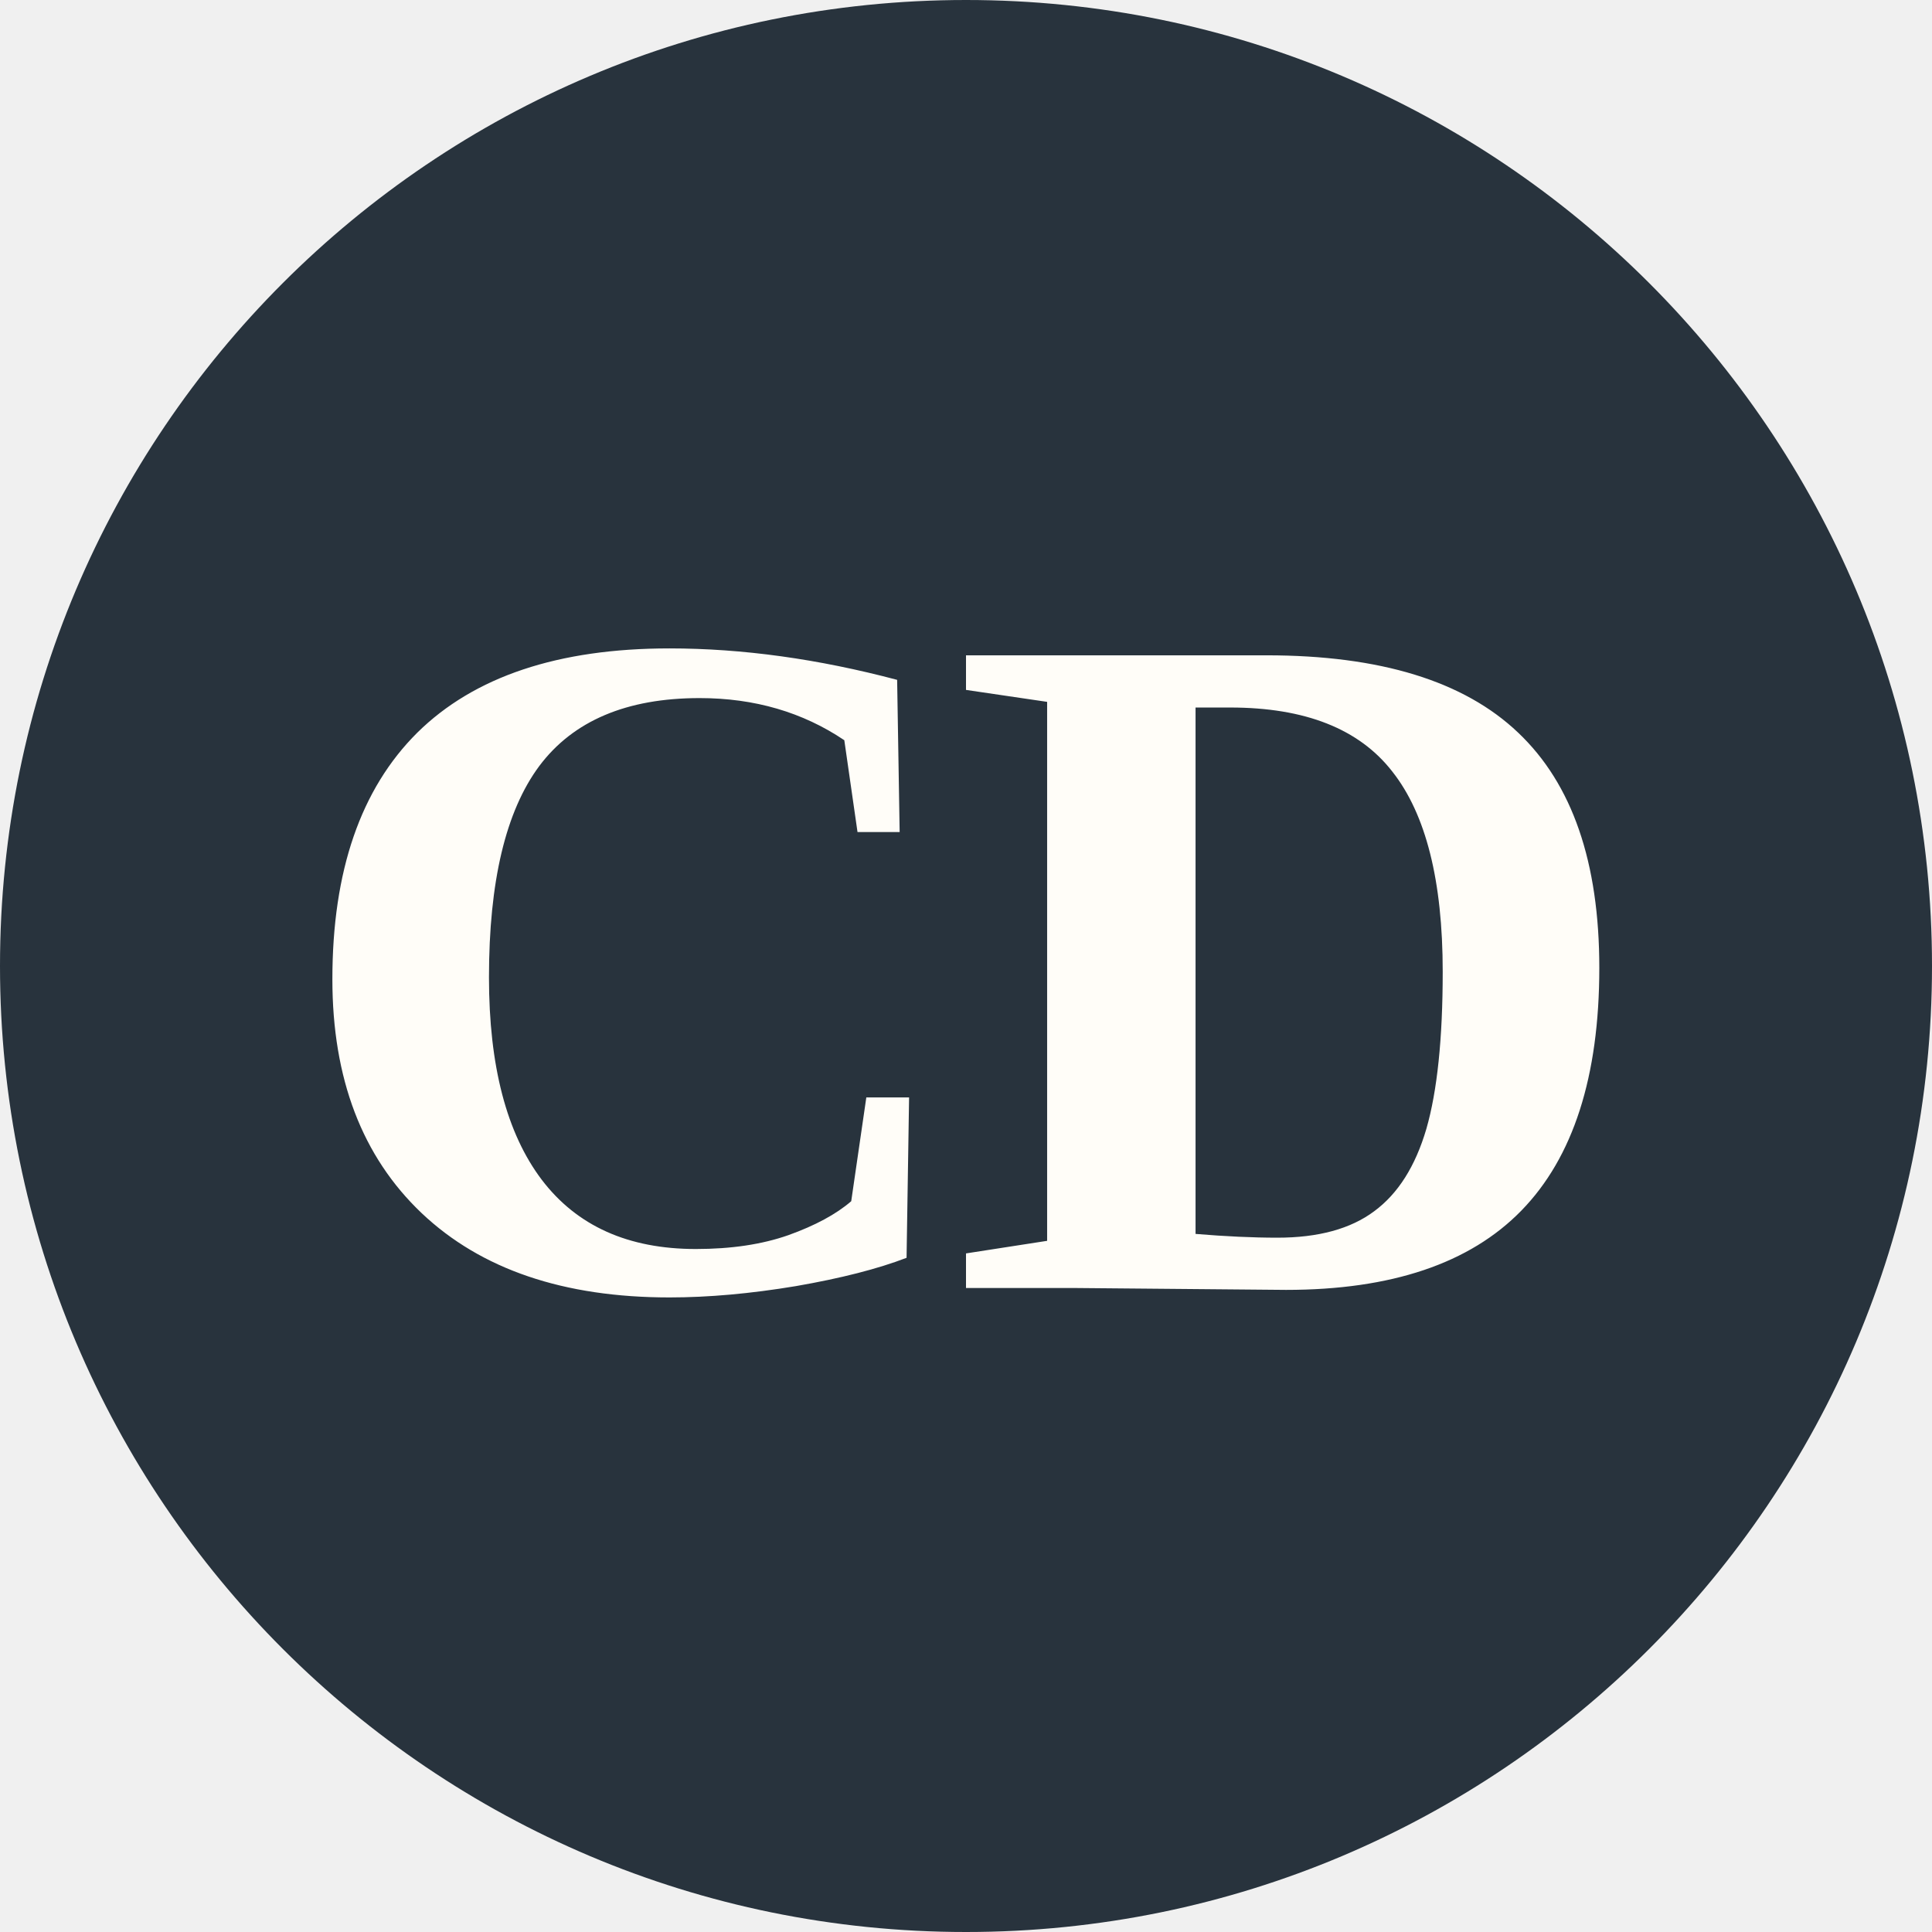
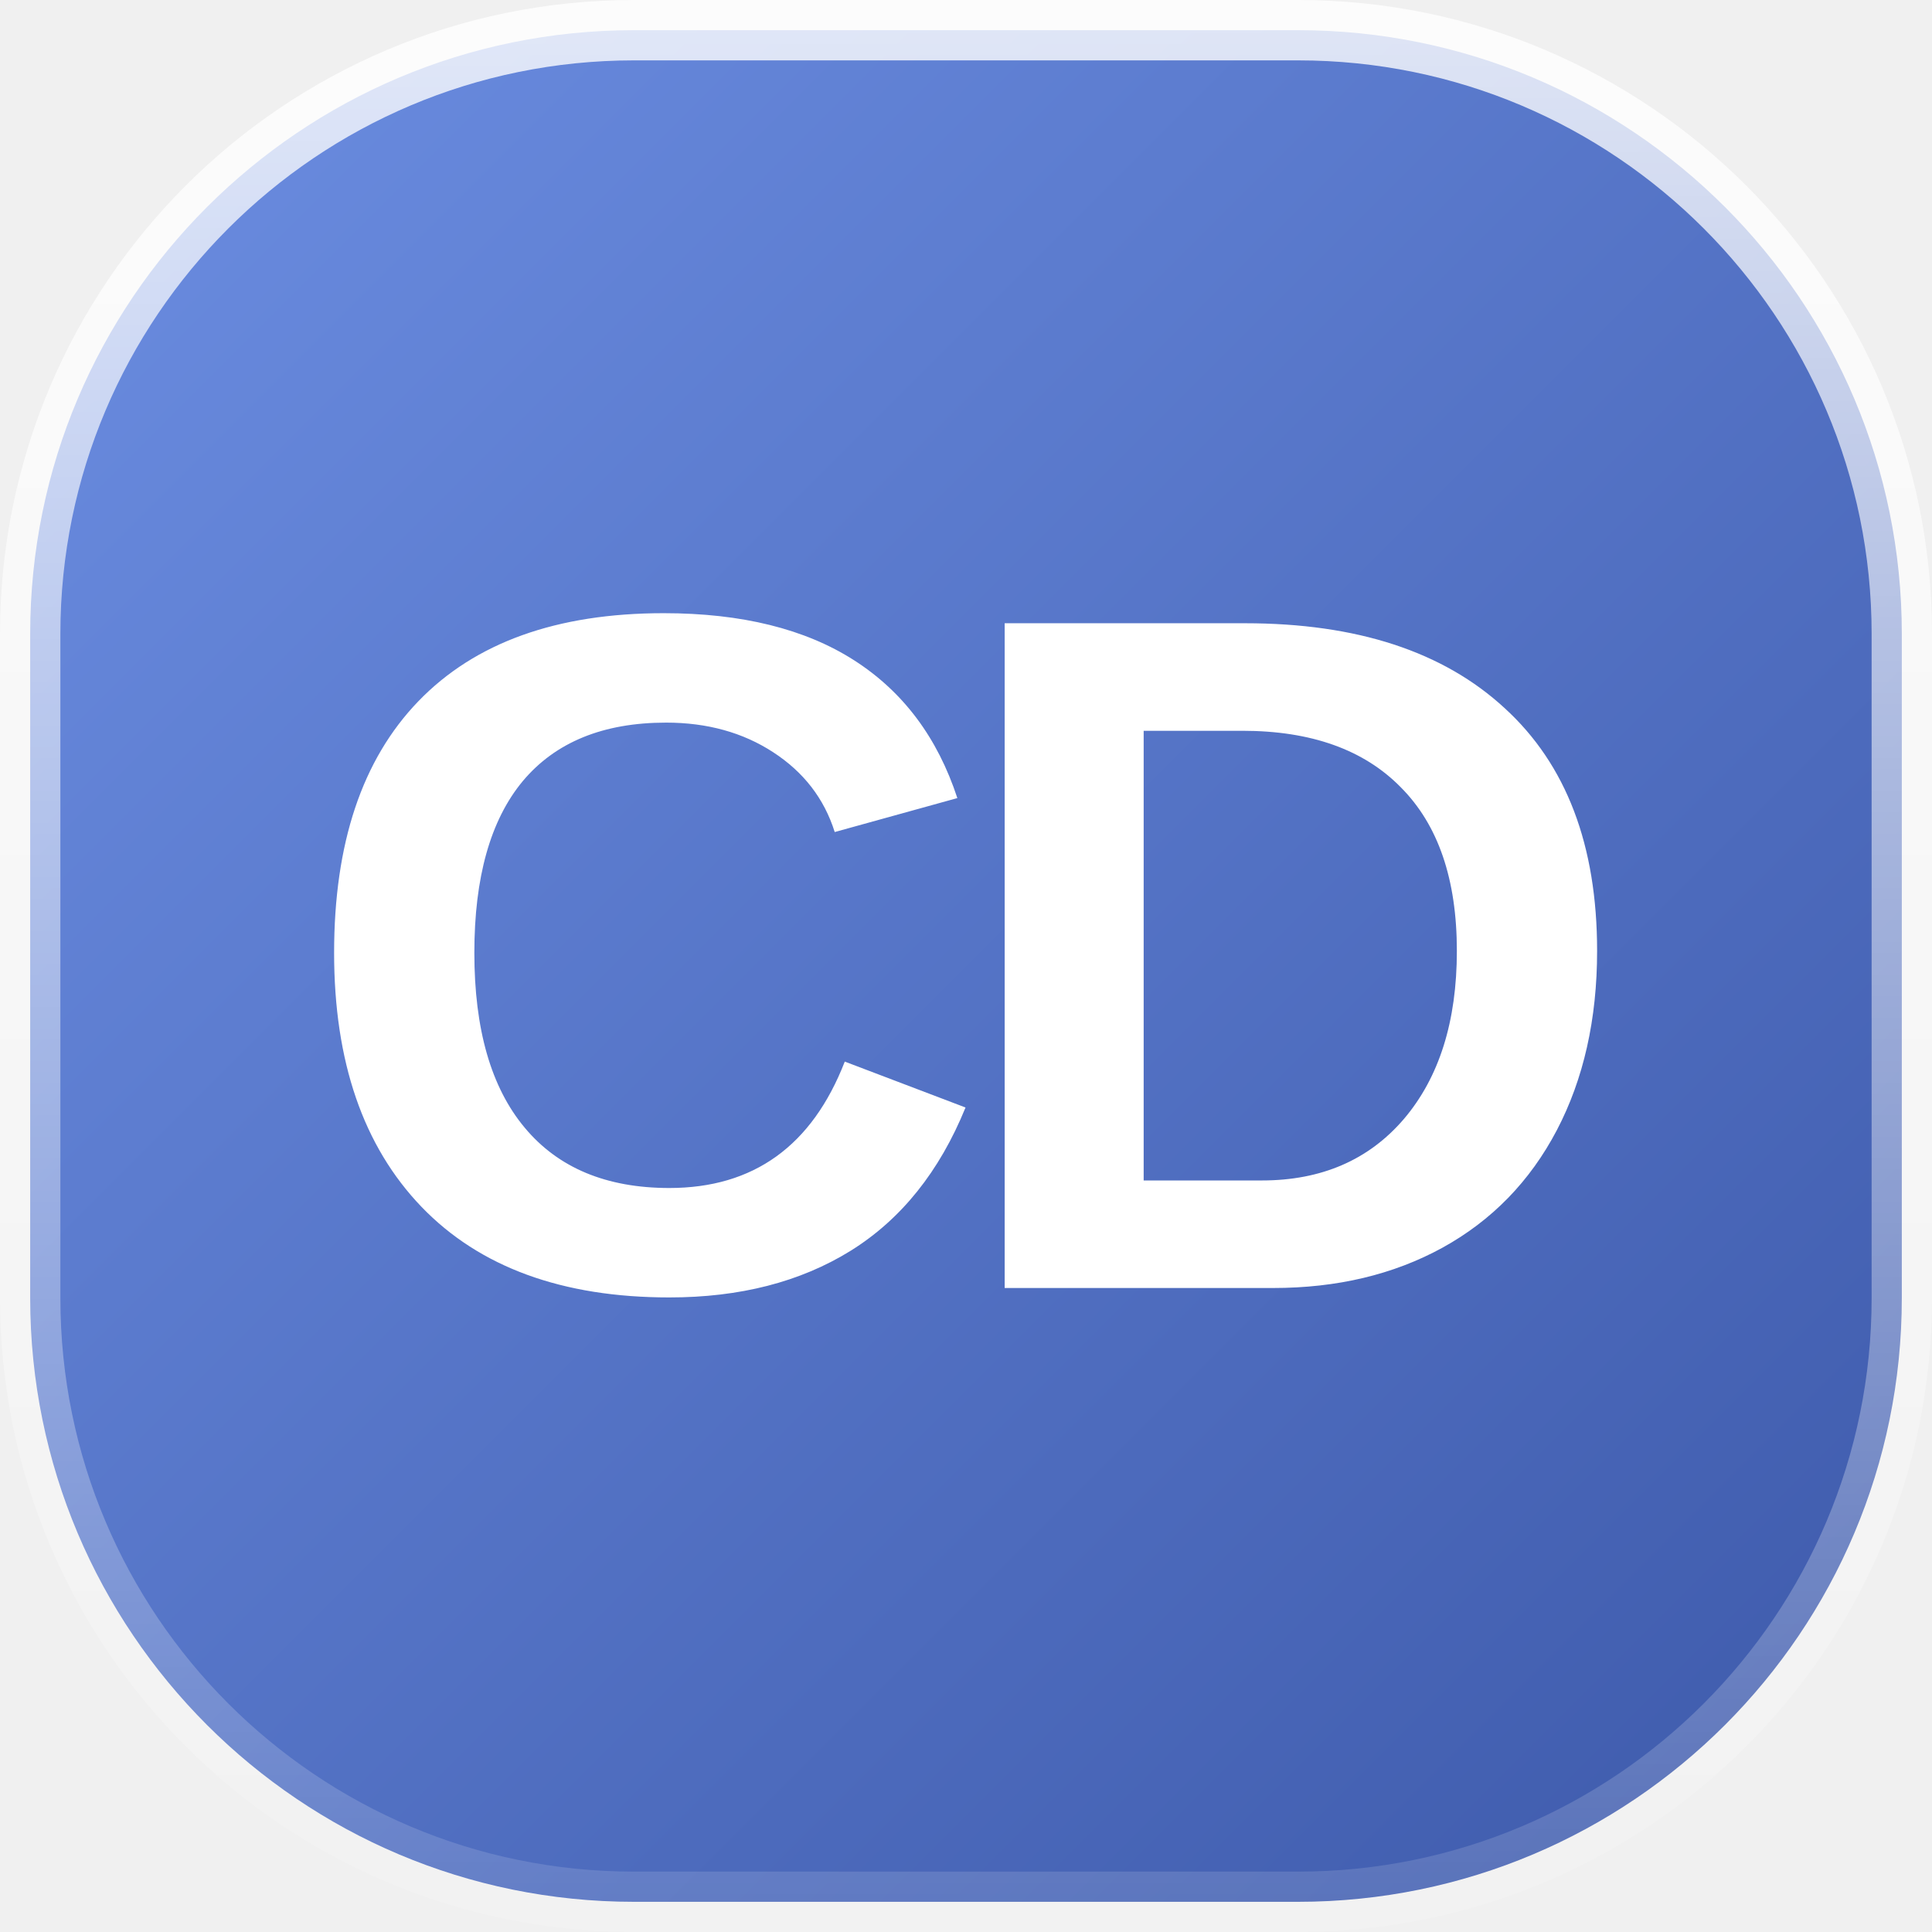
<svg xmlns="http://www.w3.org/2000/svg" viewBox="0 0 48 48">
-   <rect width="48" height="48" rx="24" fill="#28333d" />
-   <text x="24" y="32" text-anchor="middle" fill="#fffdf8" font-family="Georgia, 'Times New Roman', serif" font-size="24" font-weight="700" letter-spacing="-.035em">CD</text>
+   <defs>
+     <linearGradient id="glass" x2="1" y2="1">
+       <stop stop-color="#6c8ee2" />
+       <stop offset="1" stop-color="#3d59aa" />
+     </linearGradient>
+     <linearGradient id="edge" x2="0" y2="1">
+       <stop stop-color="#fff" stop-opacity=".8" />
+       <stop offset="1" stop-color="#fff" stop-opacity=".12" />
+     </linearGradient>
+   </defs>
+   <rect x=".75" y=".75" width="46.5" height="46.5" rx="15" fill="url(#glass)" stroke="url(#edge)" stroke-width="1.5" />
+   <text x="24" y="32" text-anchor="middle" fill="#fff" font-family="-apple-system,BlinkMacSystemFont,'SF Pro Text','Arial',sans-serif" font-size="24" font-weight="750" letter-spacing="-1.3">CD</text>
</svg>
